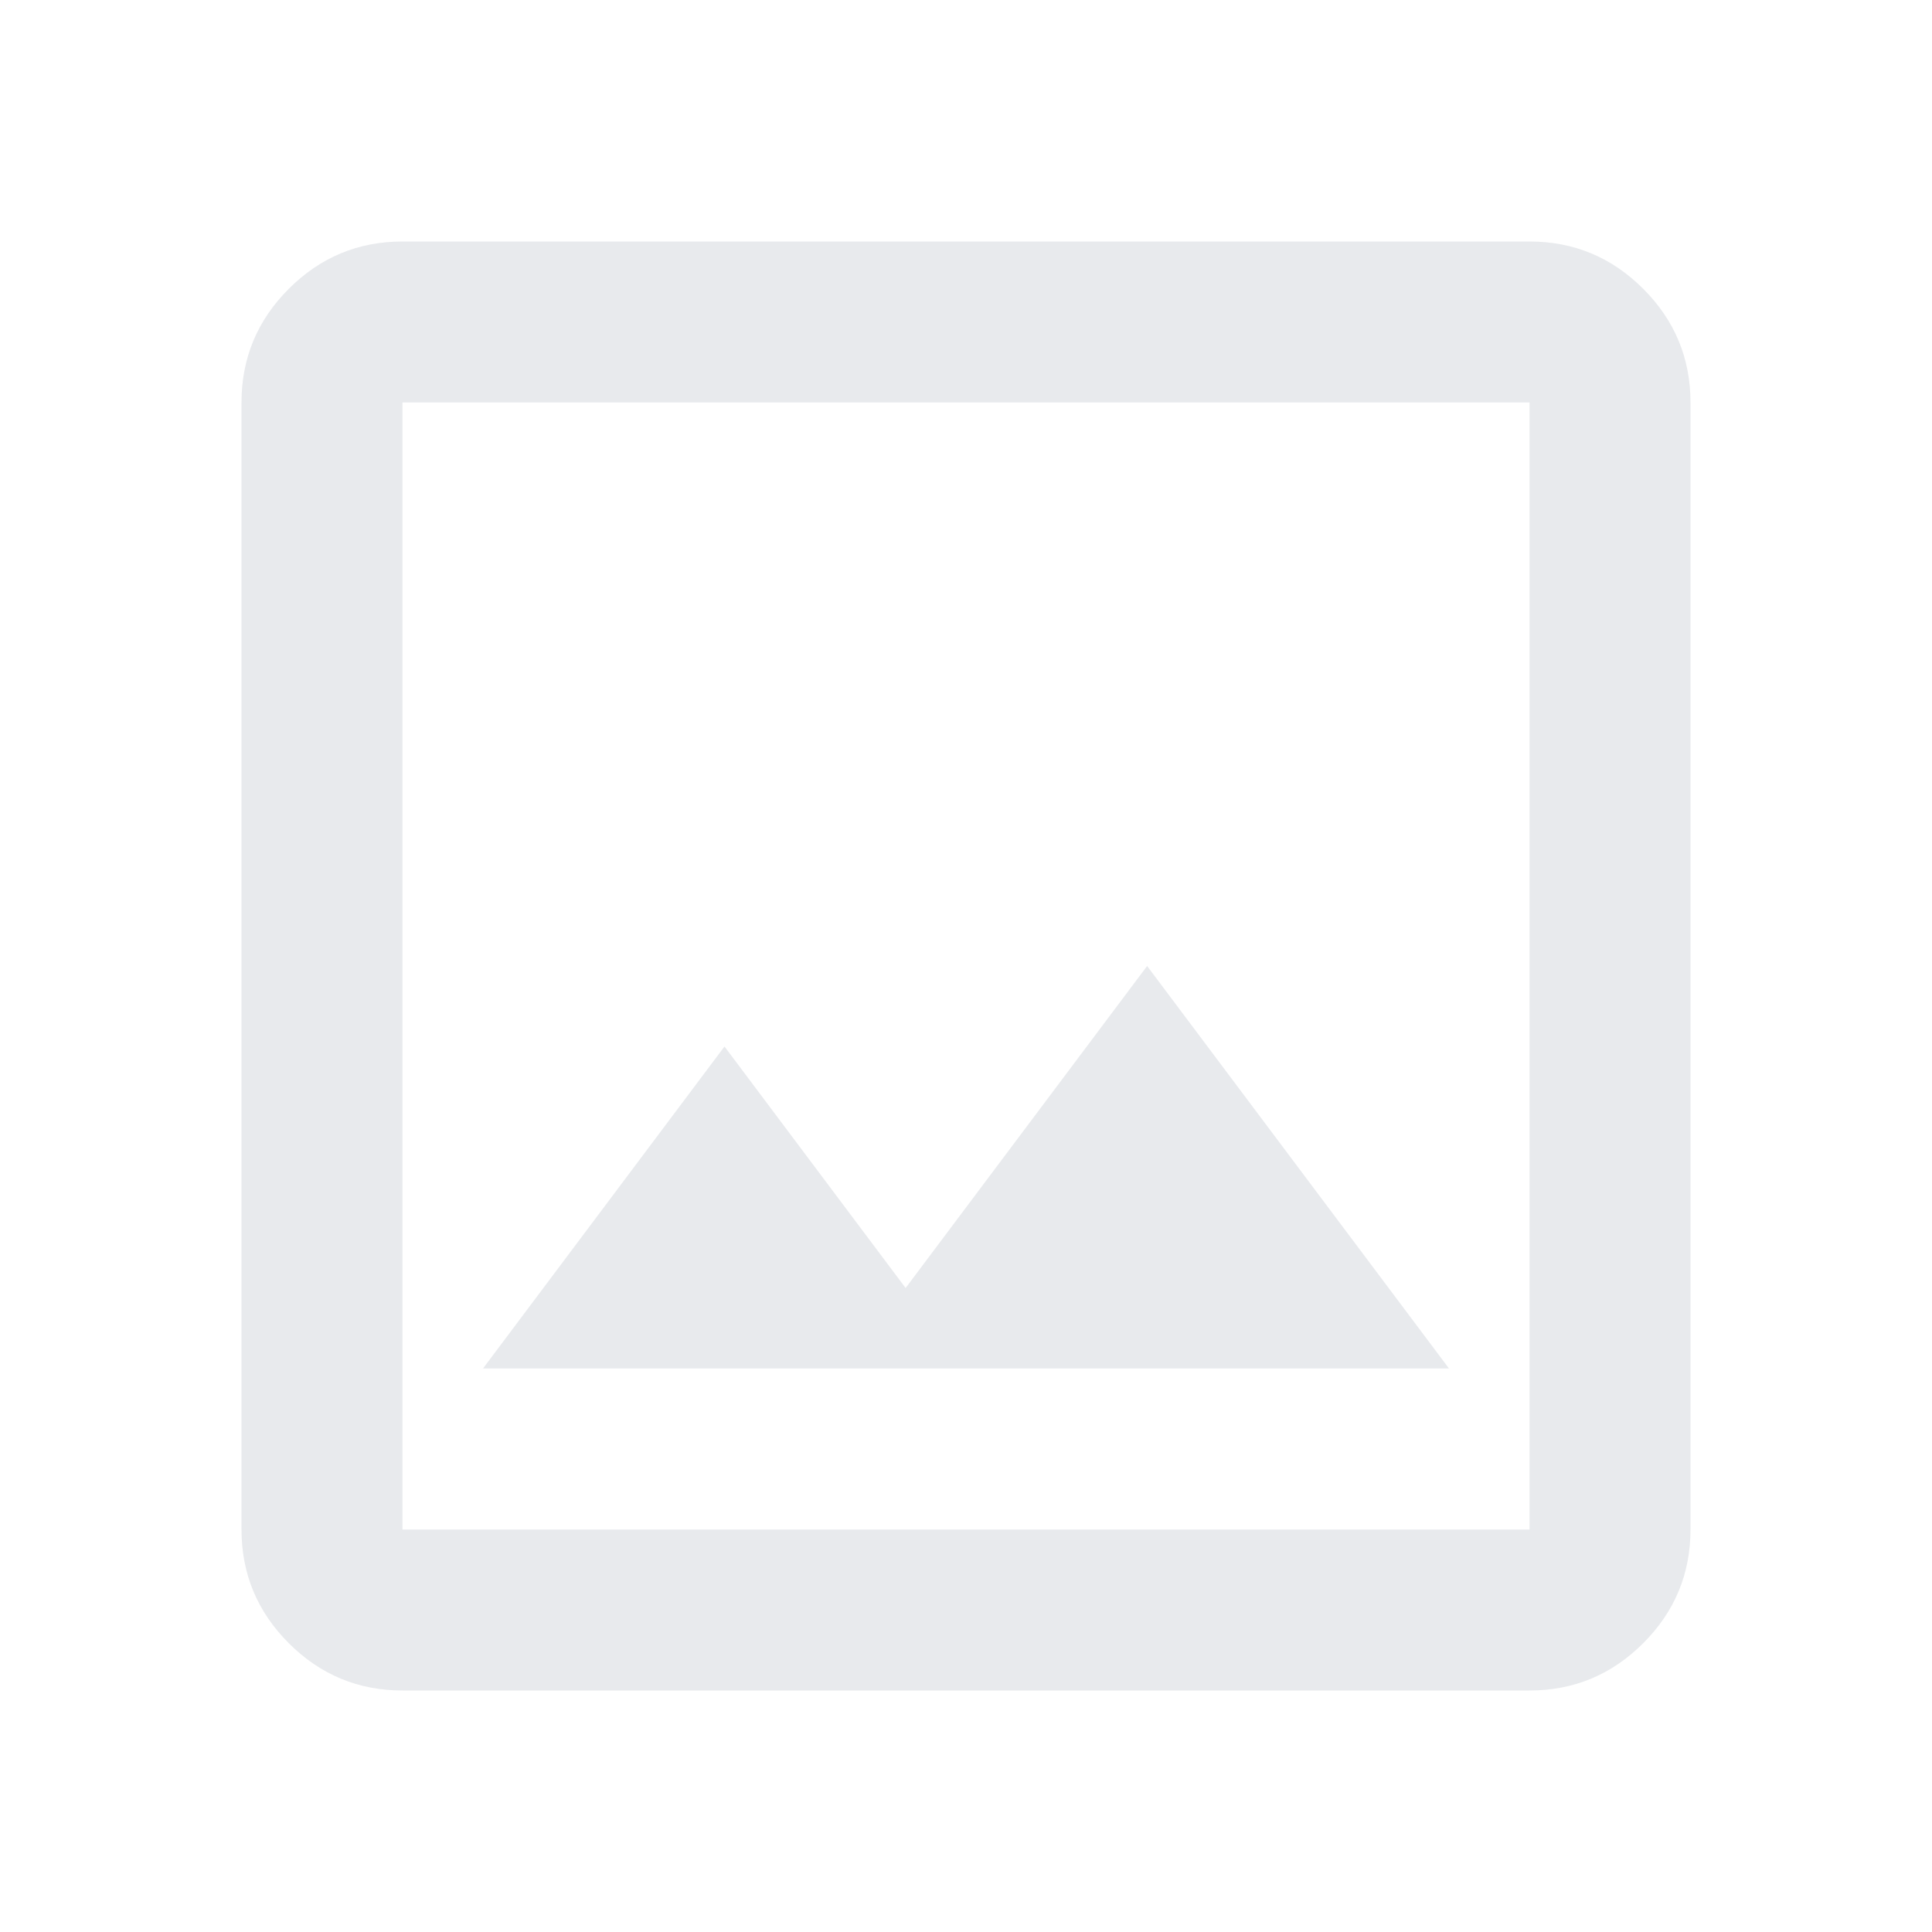
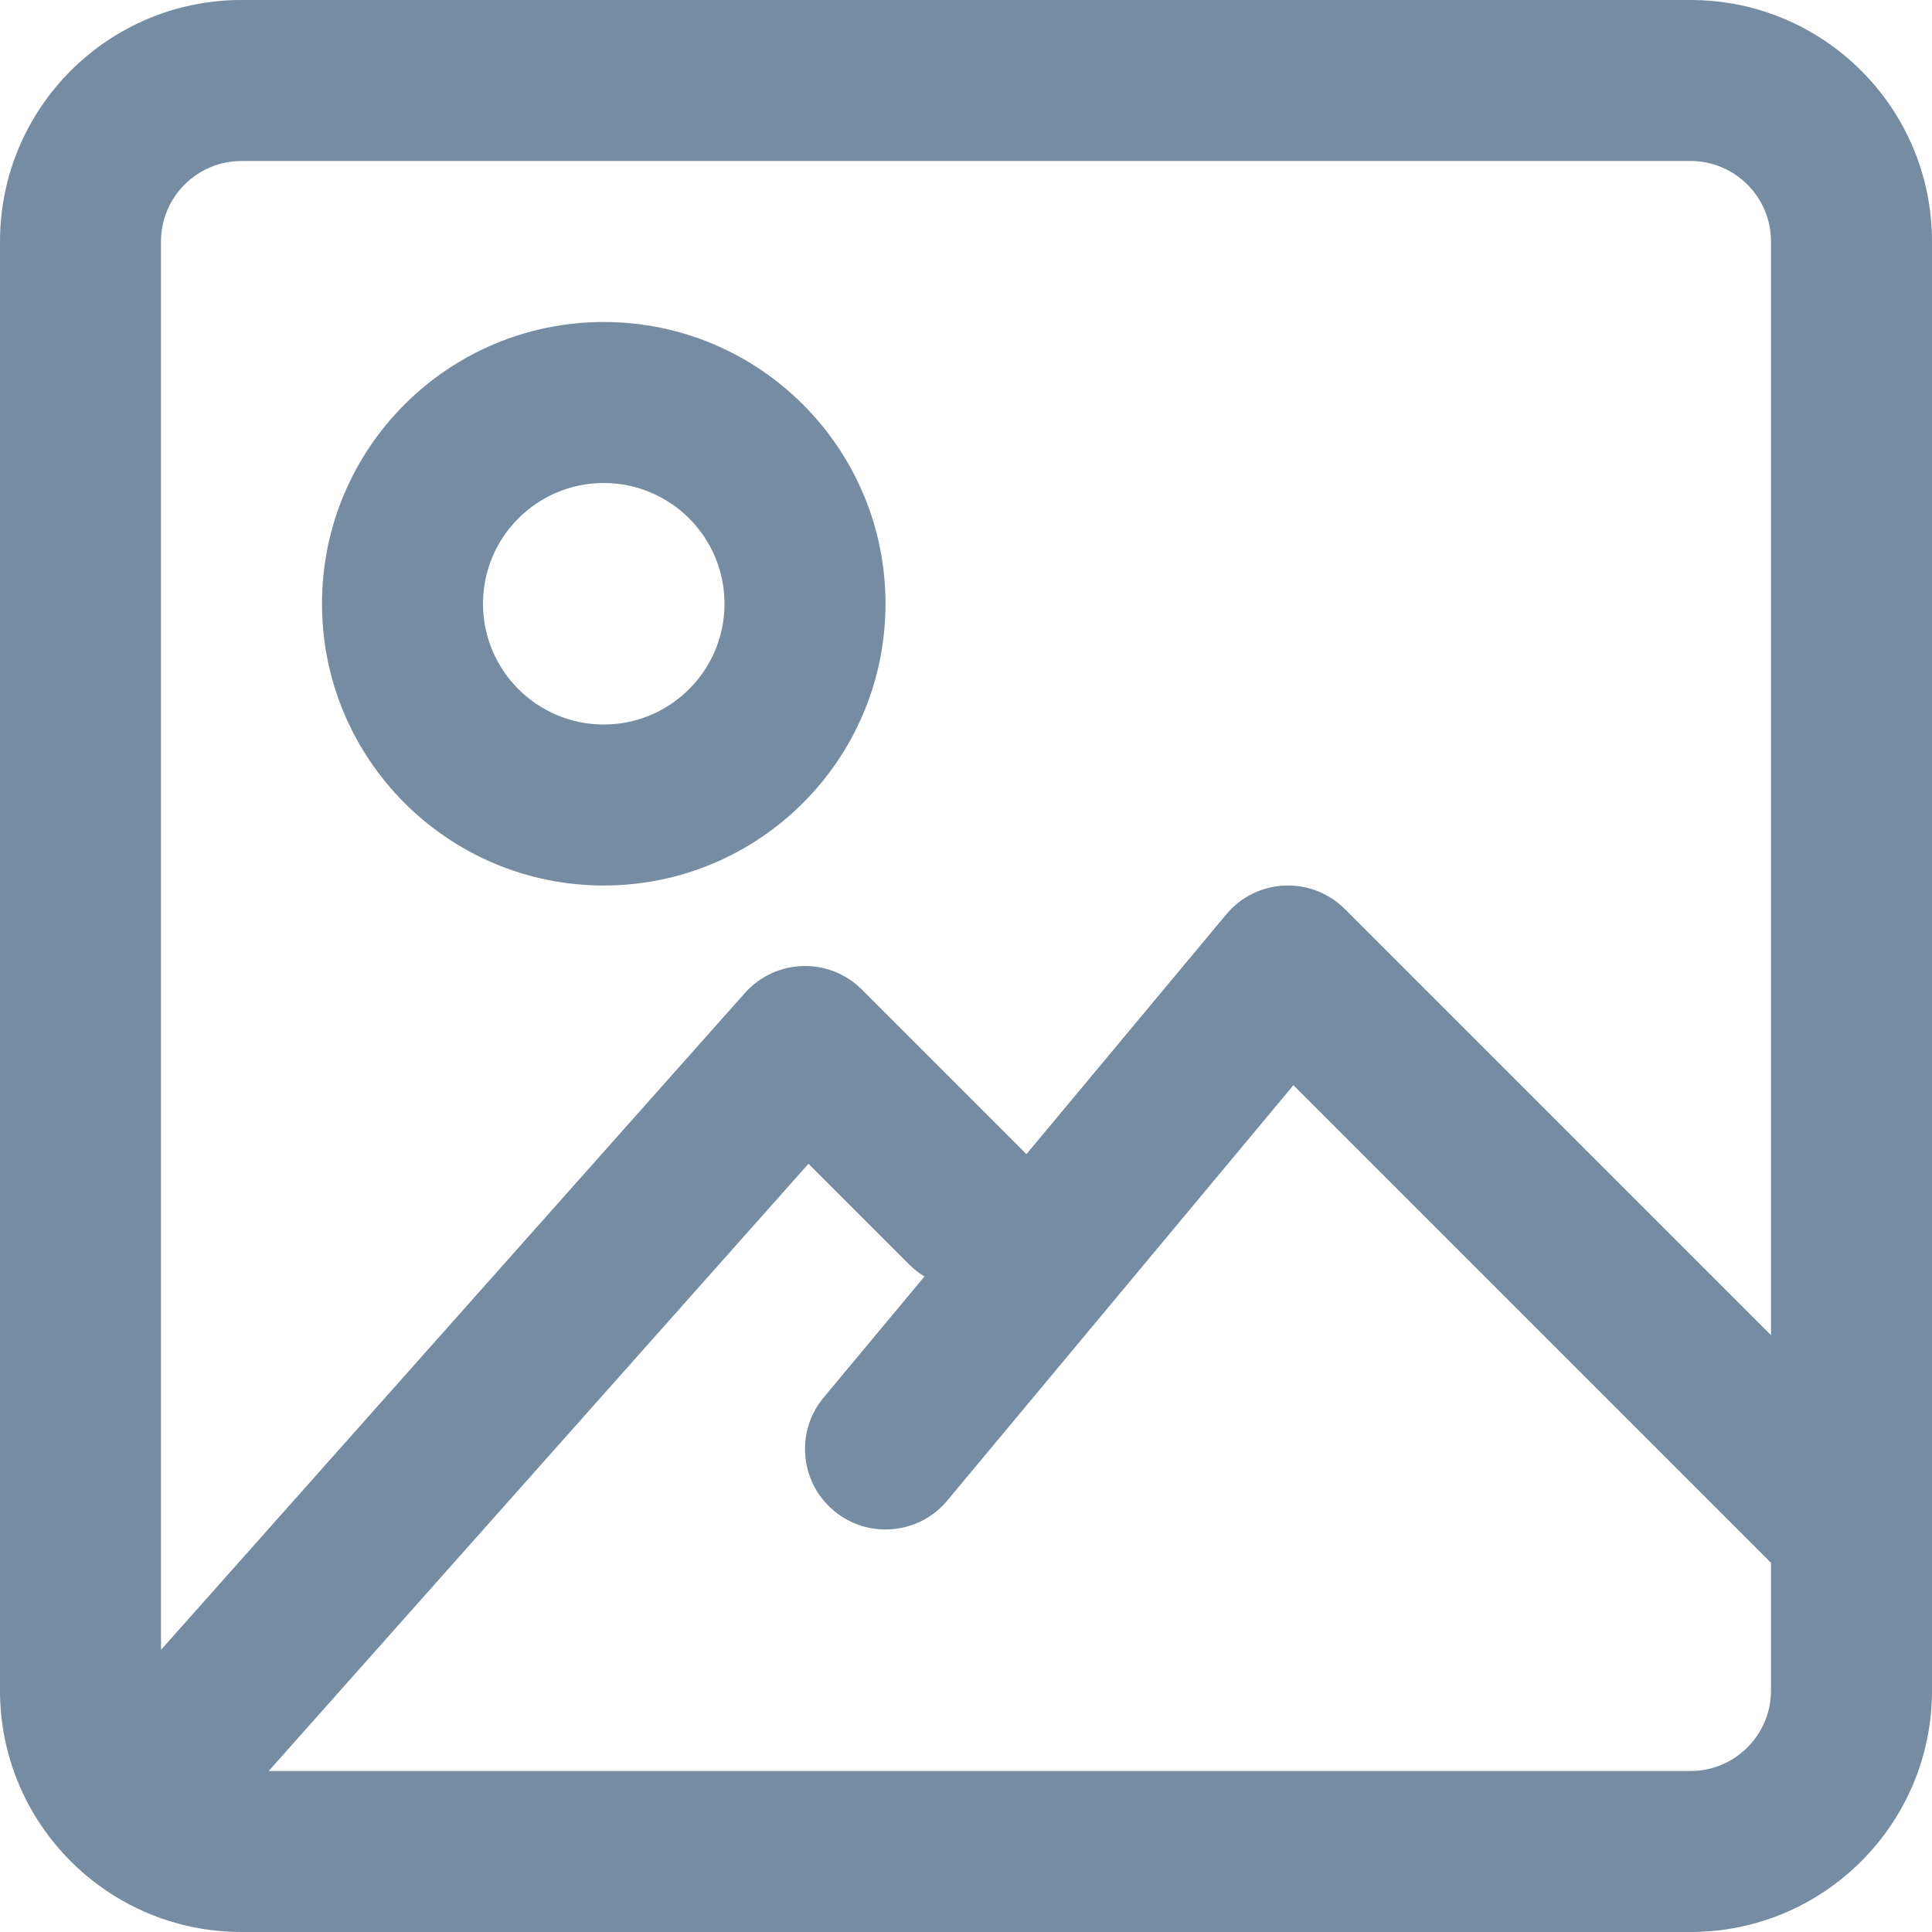
- <svg xmlns="http://www.w3.org/2000/svg" height="24px" viewBox="0 -960 960 960" width="24px" fill="#e8eaed">
-   <path d="M200-120q-33 0-56.5-23.5T120-200v-560q0-33 23.5-56.5T200-840h560q33 0 56.5 23.5T840-760v560q0 33-23.5 56.5T760-120H200Zm0-80h560v-560H200v560Zm40-80h480L570-480 450-320l-90-120-120 160Zm-40 80v-560 560Z" />
+ <svg xmlns="http://www.w3.org/2000/svg" id="meteor-icon-kit__regular-image" viewBox="0 0 24 24" fill="none">
+   <path fill-rule="evenodd" clip-rule="evenodd" d="M2 20.495L9.253 12.336C9.635 11.906 10.3 11.886 10.707 12.293L12.707 14.293C12.722 14.308 12.736 14.323 12.75 14.338L15.232 11.36C15.608 10.908 16.291 10.877 16.707 11.293L22 16.586V3C22 2.448 21.552 2 21 2H3C2.448 2 2 2.448 2 3V20.495ZM3.338 22H21C21.552 22 22 21.552 22 21V19.414L16.067 13.481L11.768 18.64C11.415 19.064 10.784 19.122 10.36 18.768C9.936 18.415 9.878 17.784 10.232 17.36L11.484 15.857C11.416 15.816 11.352 15.766 11.293 15.707L10.043 14.457L3.338 22ZM3 0H21C22.657 0 24 1.343 24 3V21C24 22.657 22.657 24 21 24H3C1.343 24 0 22.657 0 21V3C0 1.343 1.343 0 3 0ZM7.5 11C5.567 11 4 9.433 4 7.5C4 5.567 5.567 4 7.5 4C9.433 4 11 5.567 11 7.5C11 9.433 9.433 11 7.5 11ZM7.5 9C8.328 9 9 8.328 9 7.5C9 6.672 8.328 6 7.5 6C6.672 6 6 6.672 6 7.5C6 8.328 6.672 9 7.5 9Z" fill="#758CA3" />
</svg>
